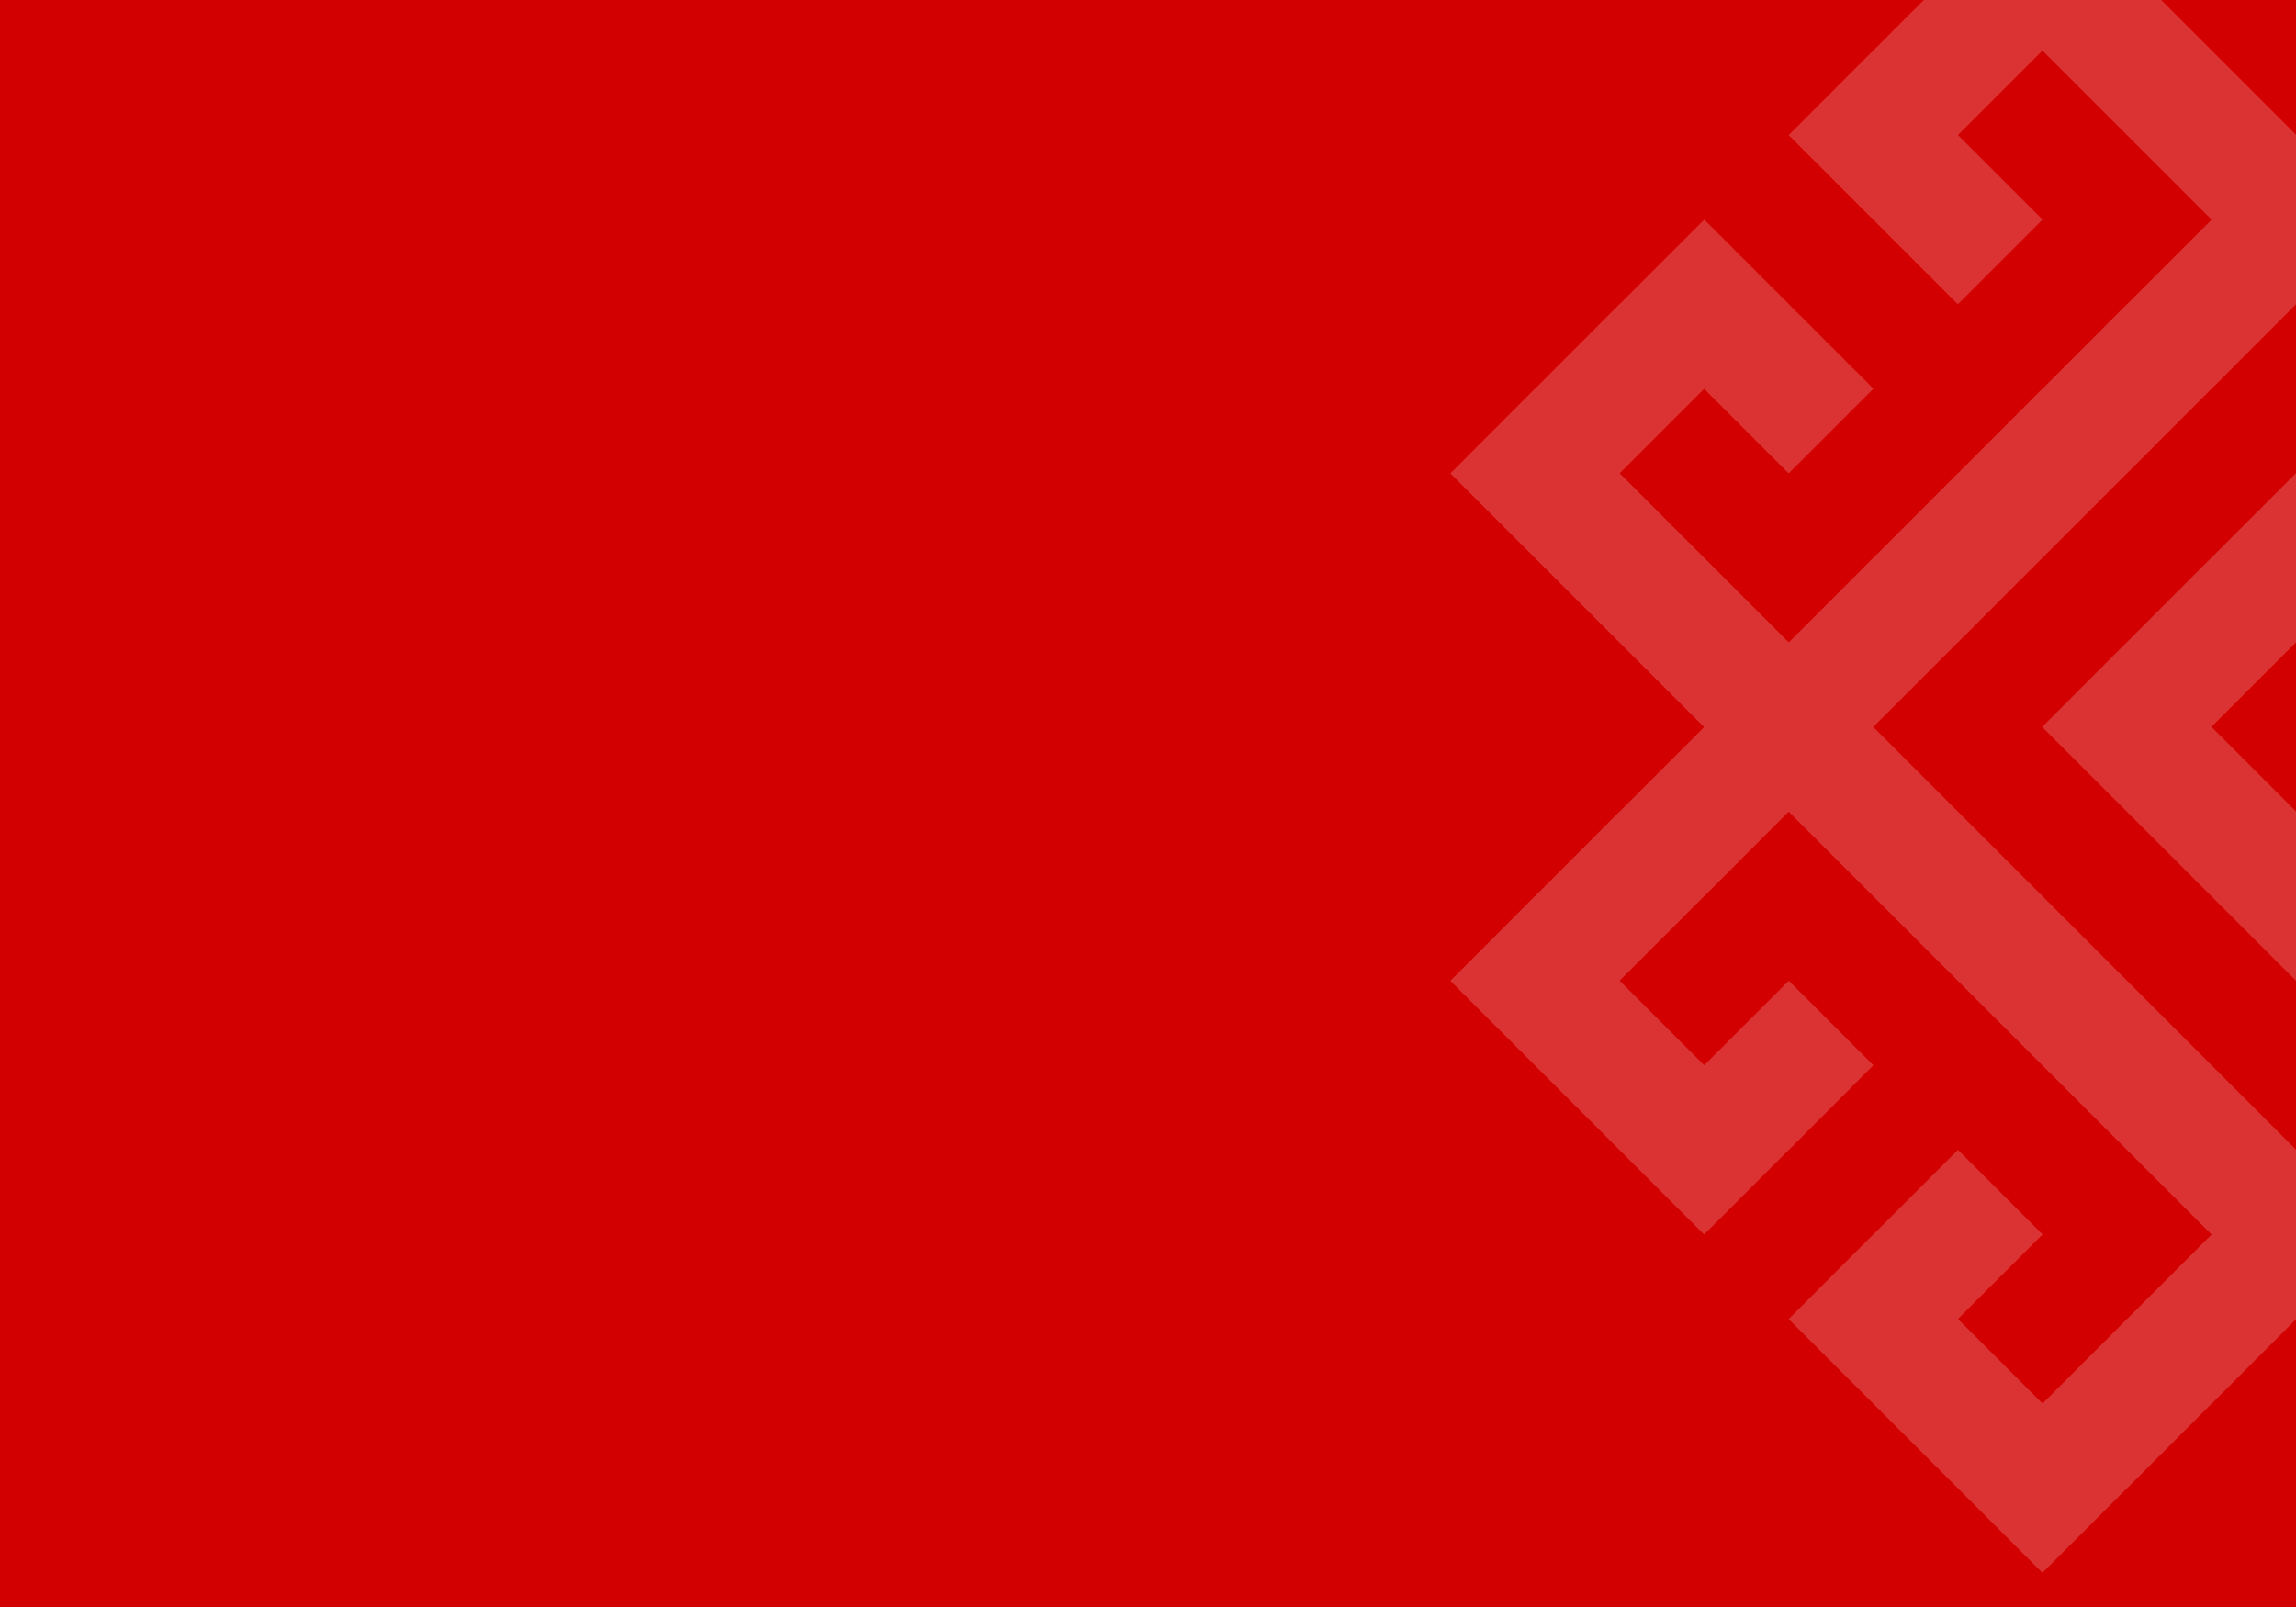
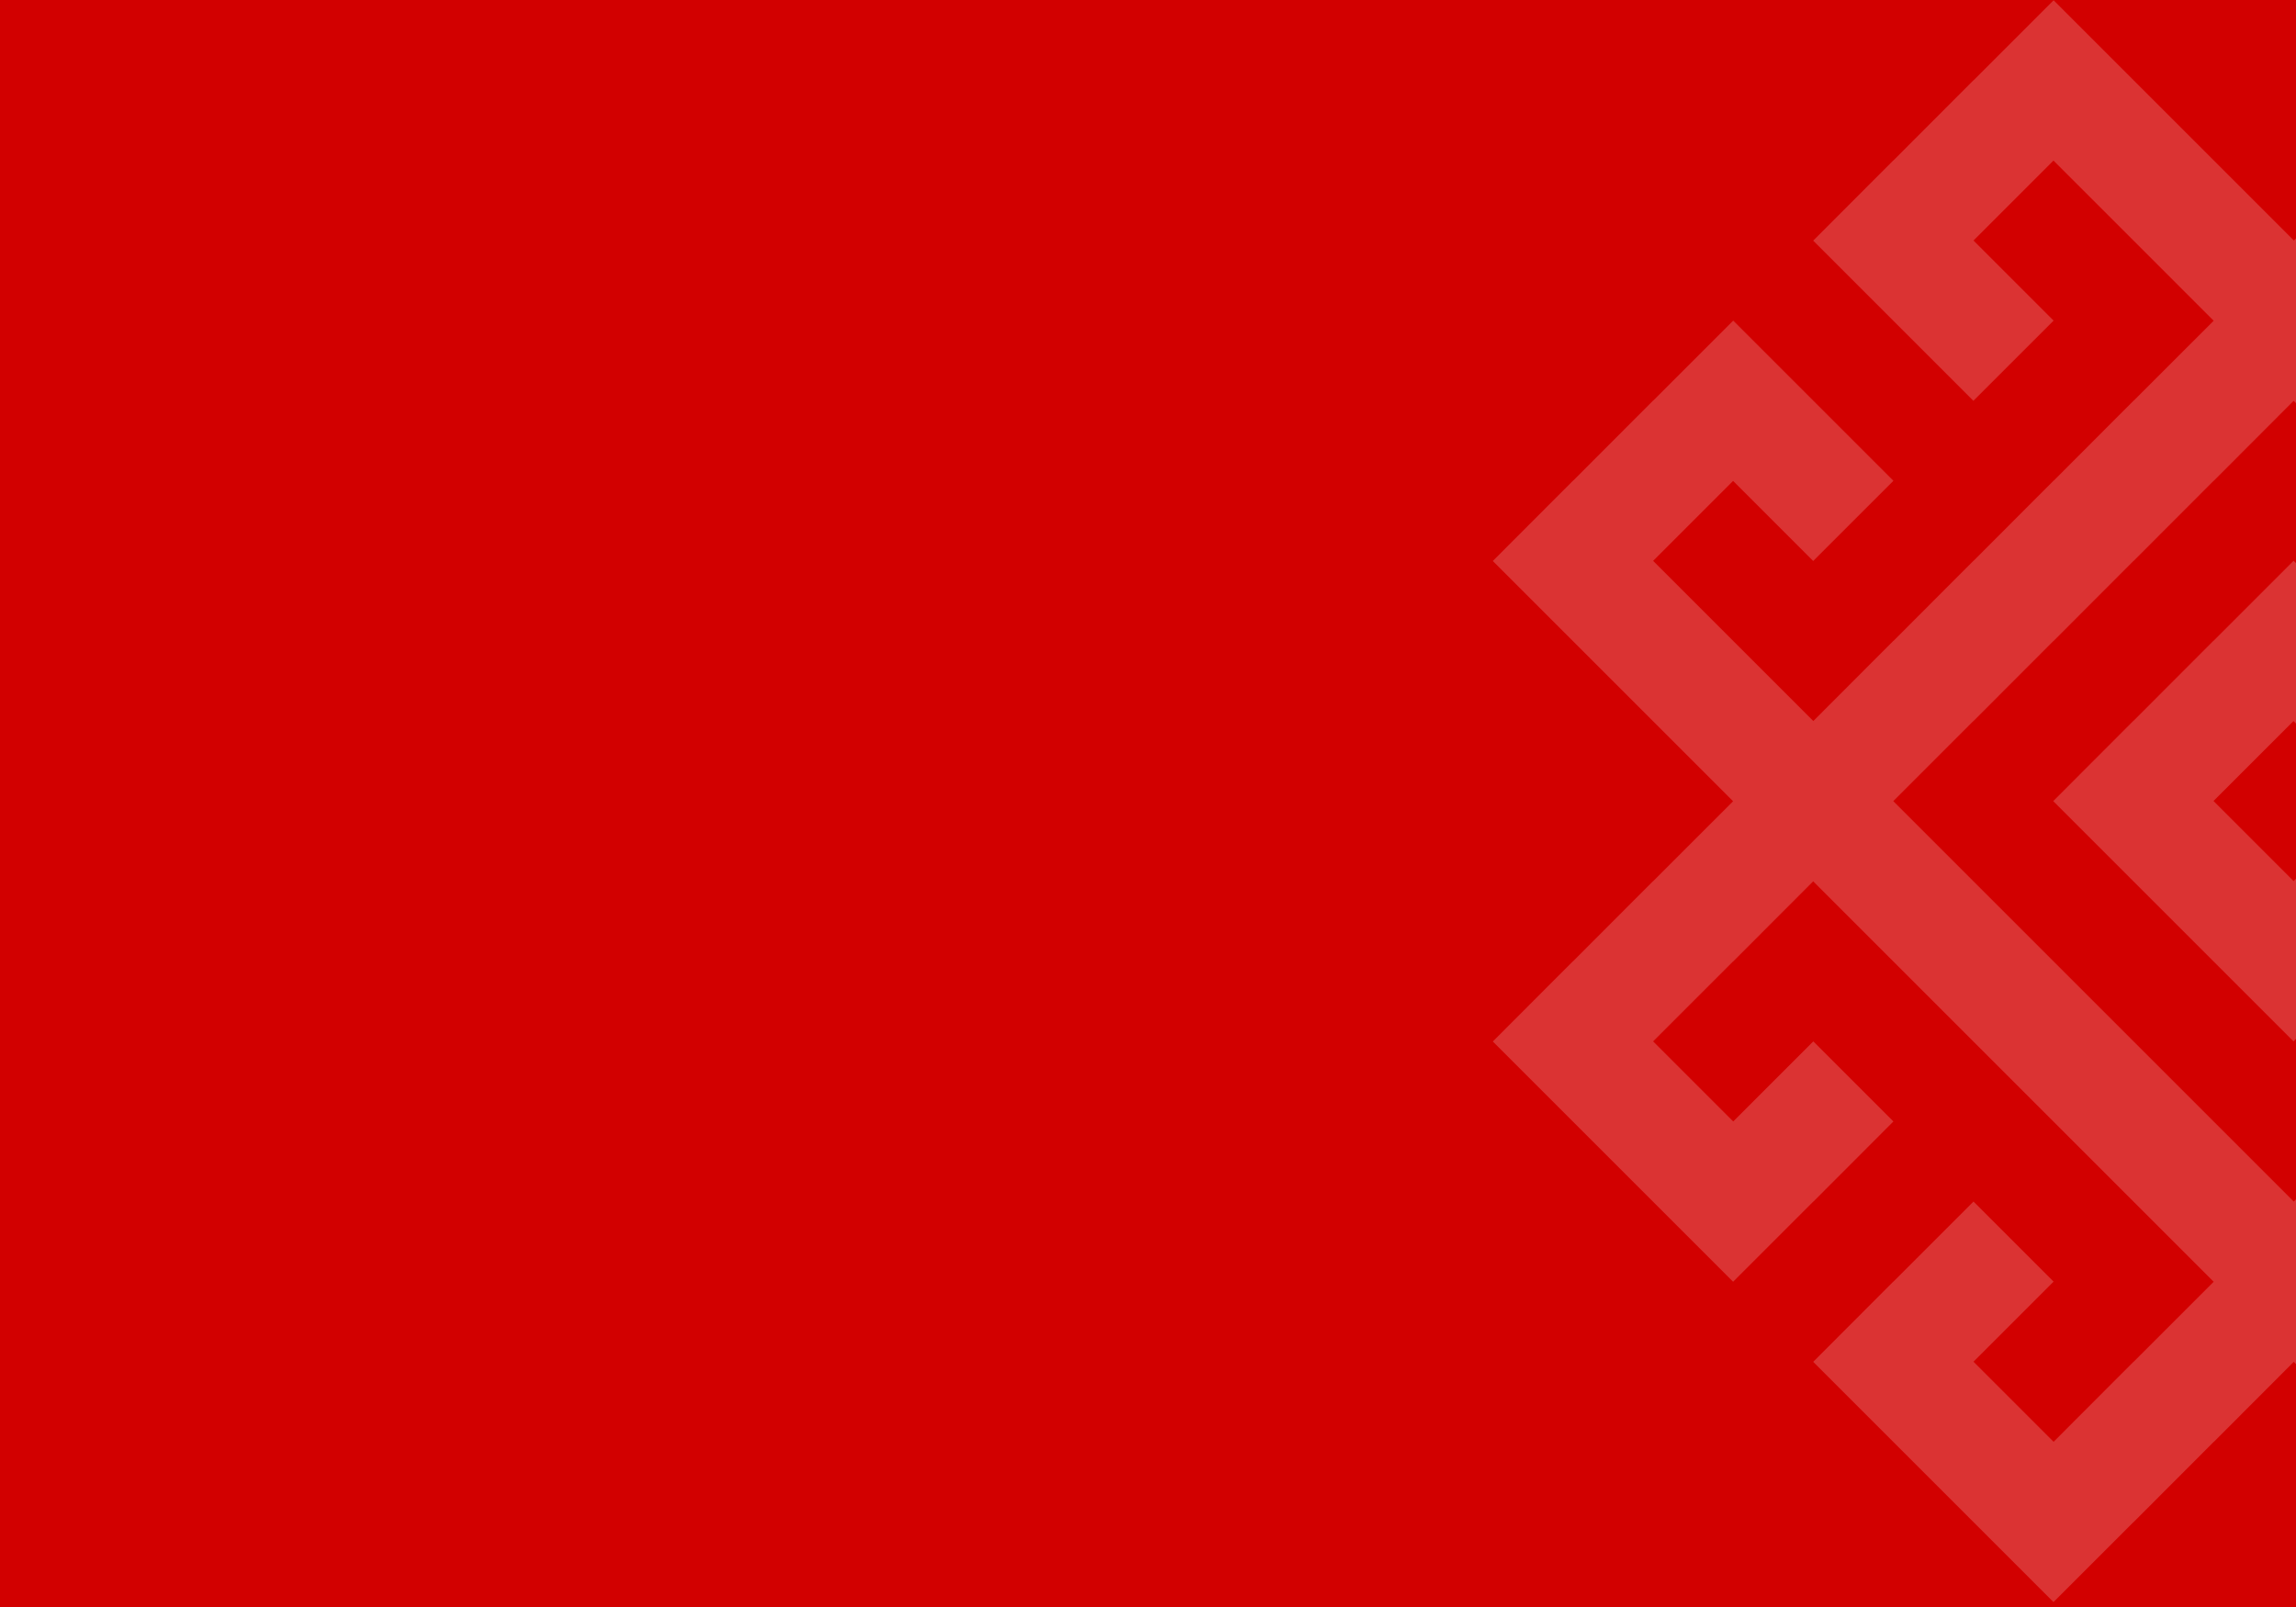
<svg xmlns="http://www.w3.org/2000/svg" width="480" height="336" viewBox="0 0 480 336" fill="none">
  <g clip-path="url(#clip0_110_215726)" filter="url(#filter0_b_110_215726)">
    <rect width="480" height="336" fill="#D20000" />
    <g opacity="0.2">
-       <path d="M639.201 187.366L621.518 169.684L603.836 152.002L621.491 134.347H621.518L639.173 116.665H639.201L656.883 98.955L639.201 81.273L621.518 63.591L603.836 45.909L586.154 63.591H586.126L568.444 81.3L586.126 98.983L603.809 81.3L621.491 98.983L603.836 116.637H603.809L586.154 134.32L568.472 116.637L550.789 98.955L533.107 81.273L515.425 63.591L497.743 45.909L515.398 28.254H515.425L533.08 10.572L550.762 28.254L533.08 45.936L550.762 63.618L568.444 45.936H568.472L586.154 28.226L568.472 10.544L550.789 -7.138L533.107 -24.82L515.425 -7.138H515.398L497.743 10.544H497.715L480.061 28.226L462.378 10.544L444.696 -7.138L427.014 -24.82L409.332 -7.138H409.304L391.649 10.544H391.622L373.94 28.254L391.622 45.936L409.304 63.618L427.014 45.909L409.332 28.226L426.986 10.572L444.669 28.254L462.351 45.936L444.696 63.591H444.669L427.014 81.273H426.986L409.332 98.955H409.304L391.649 116.637H391.622L373.967 134.32L356.285 116.637L338.603 98.955L356.258 81.3L373.94 98.983L391.649 81.273L373.967 63.591L356.285 45.909L338.603 63.591H338.575L320.921 81.273H320.893L303.211 98.983L320.893 116.665L338.575 134.347L356.258 152.029L338.603 169.684H338.575L320.921 187.366H320.893L303.211 205.076L320.893 222.758L338.575 240.44L356.258 258.123L373.94 240.44H373.967L391.649 222.731L373.967 205.049L356.285 222.731L338.603 205.049L356.258 187.394H356.285L373.94 169.712L391.622 187.394L409.304 205.076L426.986 222.758L444.669 240.44L462.351 258.123L444.696 275.777H444.669L427.014 293.46L409.332 275.777L427.014 258.095L409.332 240.413L391.649 258.095H391.622L373.94 275.805L391.622 293.487L409.304 311.169L426.986 328.852L444.669 311.169H444.696L462.351 293.487H462.378L480.033 275.805L497.715 293.487L515.398 311.169L533.08 328.852L550.762 311.169H550.789L568.444 293.487H568.472L586.154 275.777L568.472 258.095L550.789 240.413L533.08 258.123L550.762 275.805L533.107 293.46L515.425 275.777L497.743 258.095L515.398 240.44H515.425L533.08 222.758H533.107L550.762 205.076H550.789L568.444 187.394H568.472L586.126 169.712L603.809 187.394L621.491 205.076L603.836 222.731L586.154 205.049L568.444 222.758L586.126 240.44L603.809 258.123L621.491 240.44H621.518L639.173 222.758H639.201L656.883 205.049L639.201 187.366ZM550.762 169.684H550.735L533.08 187.366H533.052L515.398 205.049H515.37L497.715 222.731H497.688L480.033 240.413L462.351 222.731L444.669 205.049L426.986 187.366L409.304 169.684L391.622 152.002L409.277 134.347H409.304L426.959 116.665H426.986L444.641 98.983H444.669L462.323 81.3H462.351L480.006 63.618L497.688 81.3L515.37 98.983L533.052 116.665L550.735 134.347L568.417 152.029L550.762 169.684Z" fill="white" />
-       <path d="M497.686 116.611L480.004 98.928L462.322 116.611H462.294L444.639 134.293H444.612L426.93 152.003L444.612 169.685L462.294 187.367L479.976 205.049L497.659 187.367H497.686L515.341 169.685H515.368L533.05 151.975L515.368 134.293L497.686 116.611ZM480.004 169.657L462.322 151.975L479.976 134.32L497.659 152.003L480.004 169.657Z" fill="white" />
+       <path d="M630.258 200.991L613.513 184.246L596.769 167.502L613.487 150.783H613.513L630.232 134.039H630.258L647.003 117.268L630.258 100.524L613.513 83.779L596.769 67.035L580.024 83.779H579.998L563.254 100.55L579.998 117.294L596.743 100.55L613.487 117.294L596.769 134.013H596.743L580.024 150.757L563.28 134.013L546.535 117.268L529.791 100.524L513.046 83.779L496.302 67.035L513.02 50.316H513.046L529.765 33.572L546.509 50.316L529.765 67.061L546.509 83.805L563.254 67.061H563.28L580.024 50.29L563.28 33.546L546.535 16.801L529.791 0.057L513.046 16.801H513.02L496.302 33.546H496.276L479.557 50.29L462.813 33.546L446.068 16.801L429.324 0.057L412.579 16.801H412.553L395.835 33.546H395.809L379.064 50.316L395.809 67.061L412.553 83.805L429.324 67.035L412.579 50.29L429.298 33.572L446.042 50.316L462.787 67.061L446.068 83.779H446.042L429.324 100.524H429.298L412.579 117.268H412.553L395.835 134.013H395.809L379.09 150.757L362.346 134.013L345.601 117.268L362.32 100.55L379.064 117.294L395.835 100.524L379.09 83.779L362.346 67.035L345.601 83.779H345.575L328.857 100.524H328.831L312.086 117.294L328.831 134.039L345.575 150.783L362.32 167.528L345.601 184.246H345.575L328.857 200.991H328.831L312.086 217.761L328.831 234.506L345.575 251.25L362.32 267.995L379.064 251.25H379.09L395.835 234.48L379.09 217.735L362.346 234.48L345.601 217.735L362.32 201.017H362.346L379.064 184.272L395.809 201.017L412.553 217.761L429.298 234.506L446.042 251.25L462.787 267.995L446.068 284.713H446.042L429.324 301.458L412.579 284.713L429.324 267.969L412.579 251.224L395.835 267.969H395.809L379.064 284.739L395.809 301.484L412.553 318.228L429.298 334.973L446.042 318.228H446.068L462.787 301.484H462.813L479.531 284.739L496.276 301.484L513.02 318.228L529.765 334.973L546.509 318.228H546.535L563.254 301.484H563.28L580.024 284.713L563.28 267.969L546.535 251.224L529.765 267.995L546.509 284.739L529.791 301.458L513.046 284.713L496.302 267.969L513.02 251.25H513.046L529.765 234.506H529.791L546.509 217.761H546.535L563.254 201.017H563.28L579.998 184.272L596.743 201.017L613.487 217.761L596.769 234.48L580.024 217.735L563.254 234.506L579.998 251.25L596.743 267.995L613.487 251.25H613.513L630.232 234.506H630.258L647.003 217.735L630.258 200.991ZM546.509 184.246H546.483L529.765 200.991H529.739L513.02 217.735H512.994L496.276 234.48H496.25L479.531 251.224L462.787 234.48L446.042 217.735L429.298 200.991L412.553 184.246L395.809 167.502L412.527 150.783H412.553L429.272 134.039H429.298L446.016 117.294H446.042L462.761 100.55H462.787L479.505 83.805L496.25 100.55L512.994 117.294L529.739 134.039L546.483 150.783L563.228 167.528L546.509 184.246Z" fill="white" />
+       <path d="M496.246 133.987L479.502 117.243L462.757 133.987H462.731L446.013 150.732H445.987L429.242 167.503L445.987 184.247L462.731 200.992L479.476 217.736L496.22 200.992H496.246L512.965 184.247H512.991L529.735 167.476L512.991 150.732L496.246 133.987ZM479.502 184.221L462.757 167.476L479.476 150.758L496.22 167.503L479.502 184.221Z" fill="white" />
    </g>
  </g>
  <defs>
    <filter id="filter0_b_110_215726" x="-30" y="-30" width="540" height="396" filterUnits="userSpaceOnUse" color-interpolation-filters="sRGB">
      <feFlood flood-opacity="0" result="BackgroundImageFix" />
      <feGaussianBlur in="BackgroundImageFix" stdDeviation="15" />
      <feComposite in2="SourceAlpha" operator="in" result="effect1_backgroundBlur_110_215726" />
      <feBlend mode="normal" in="SourceGraphic" in2="effect1_backgroundBlur_110_215726" result="shape" />
    </filter>
    <clipPath id="clip0_110_215726">
      <rect width="480" height="336" fill="white" />
    </clipPath>
  </defs>
</svg>
